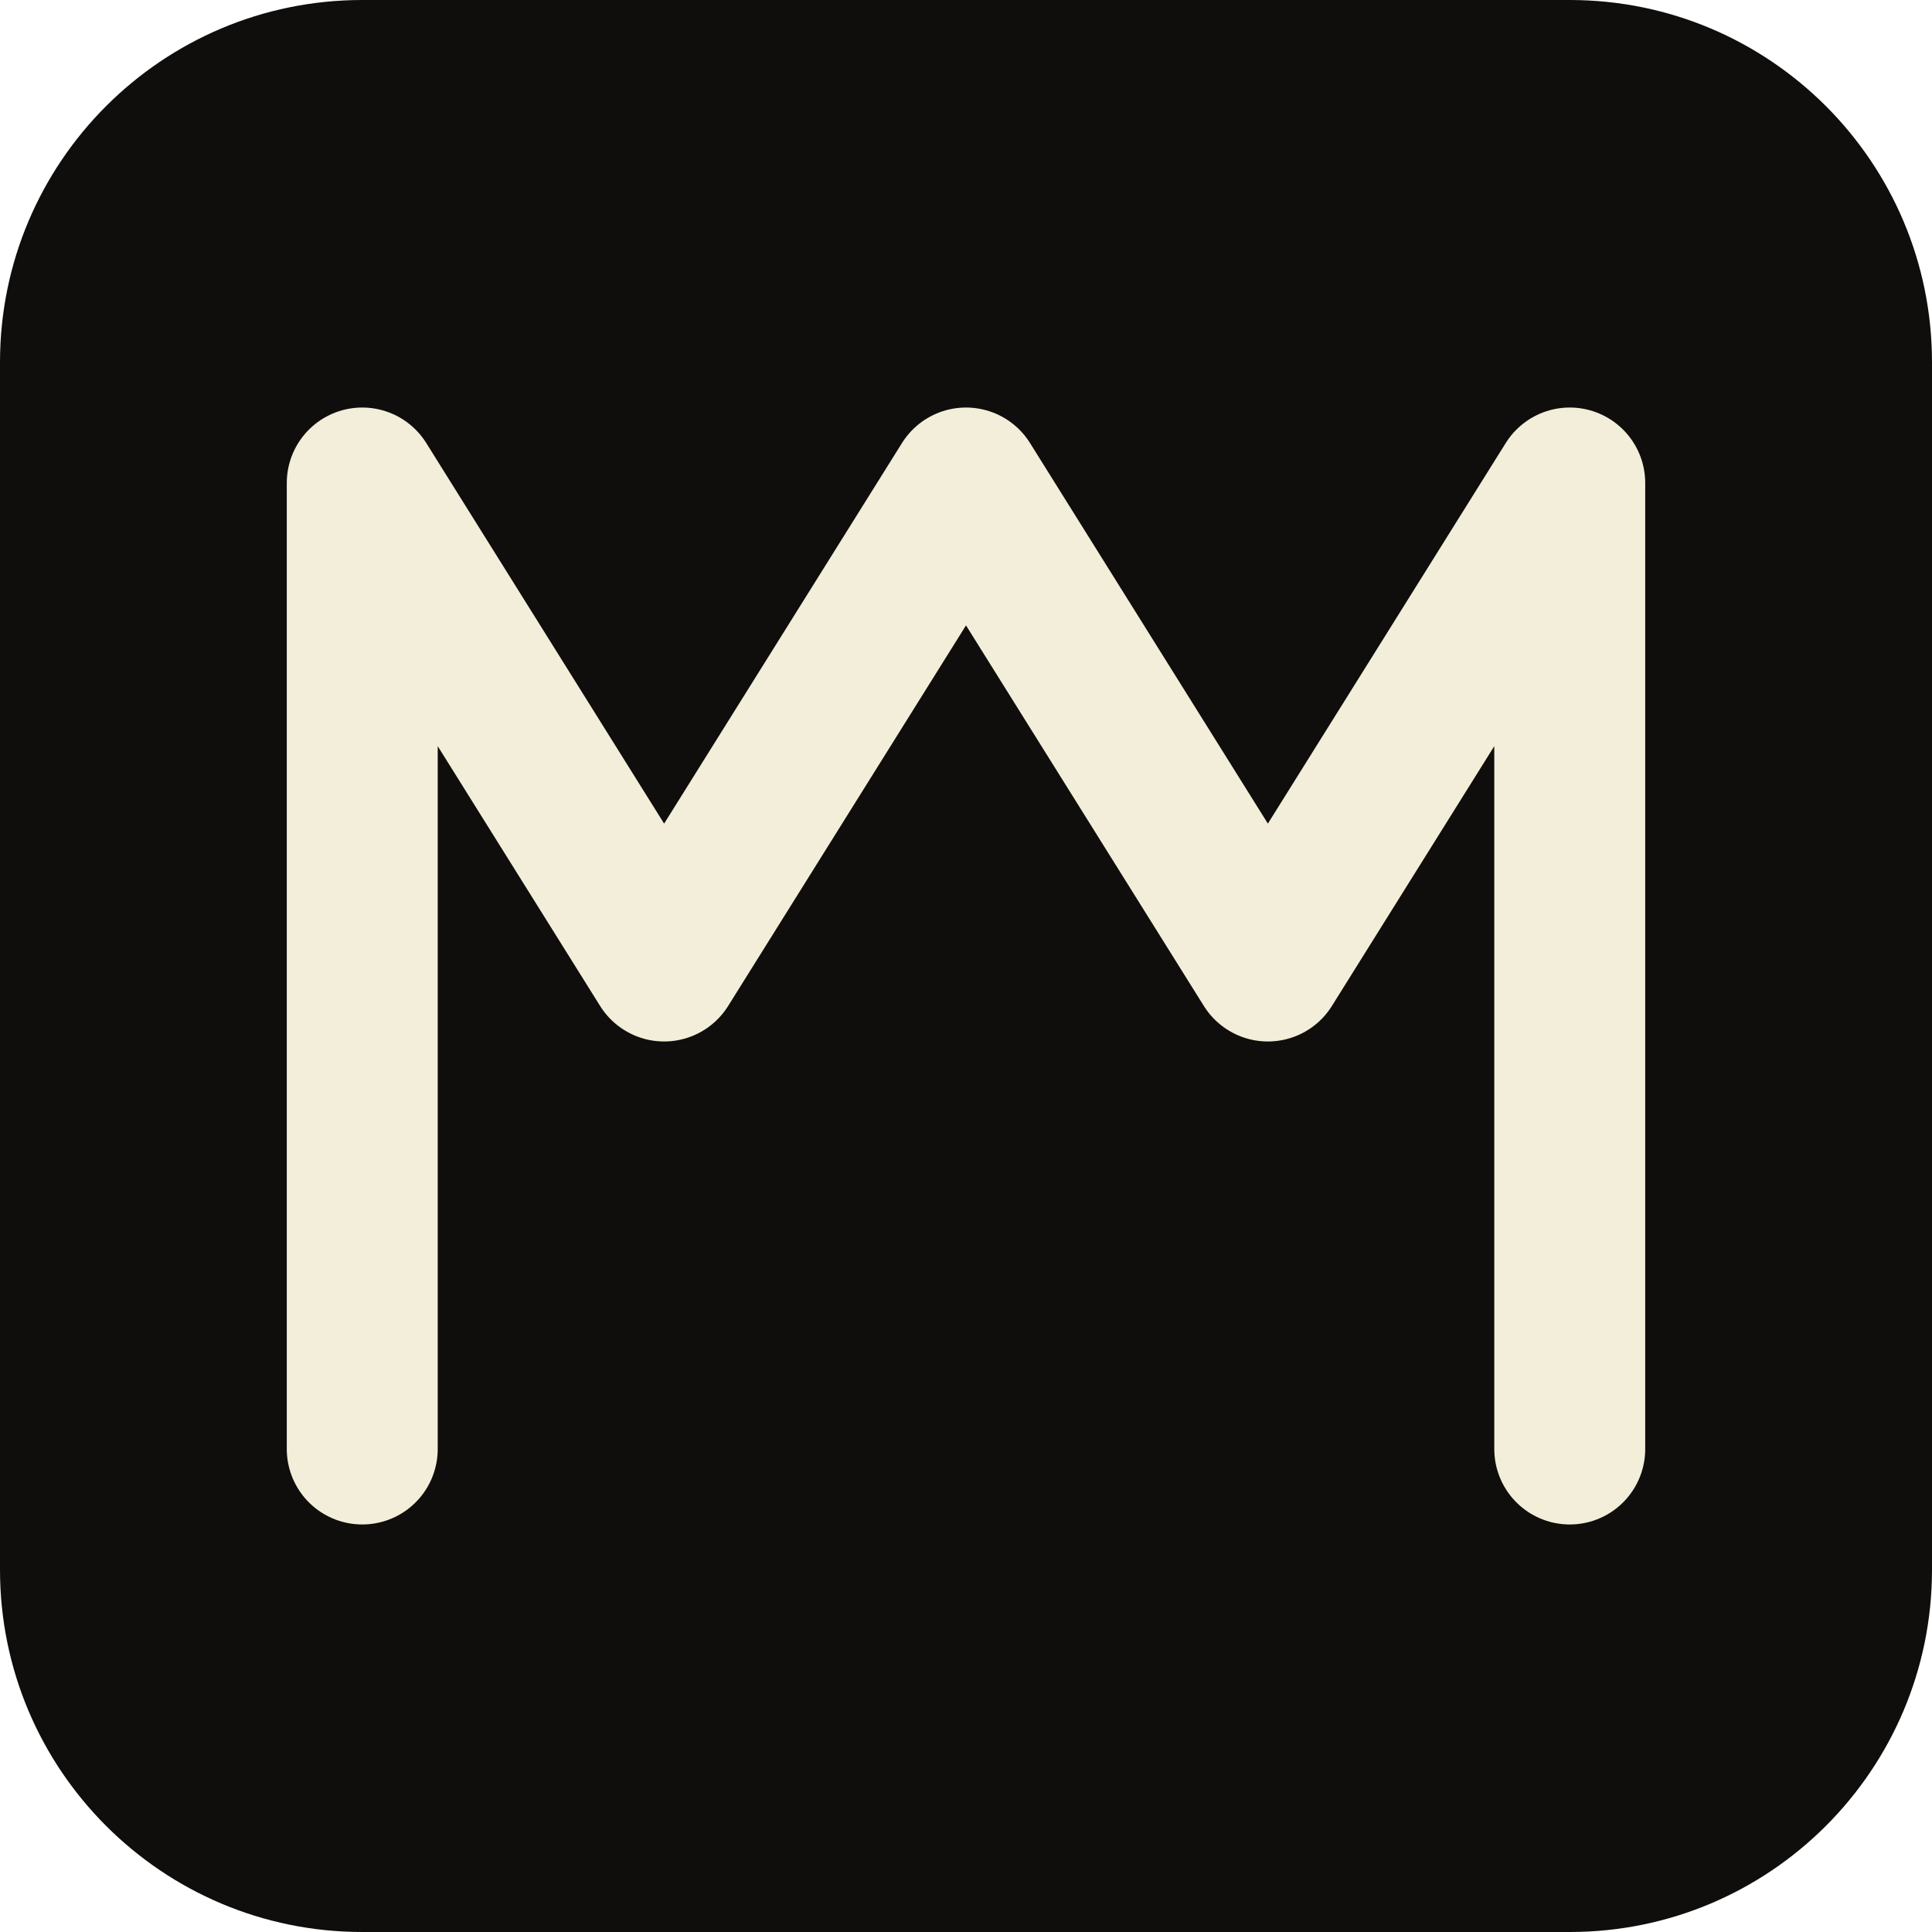
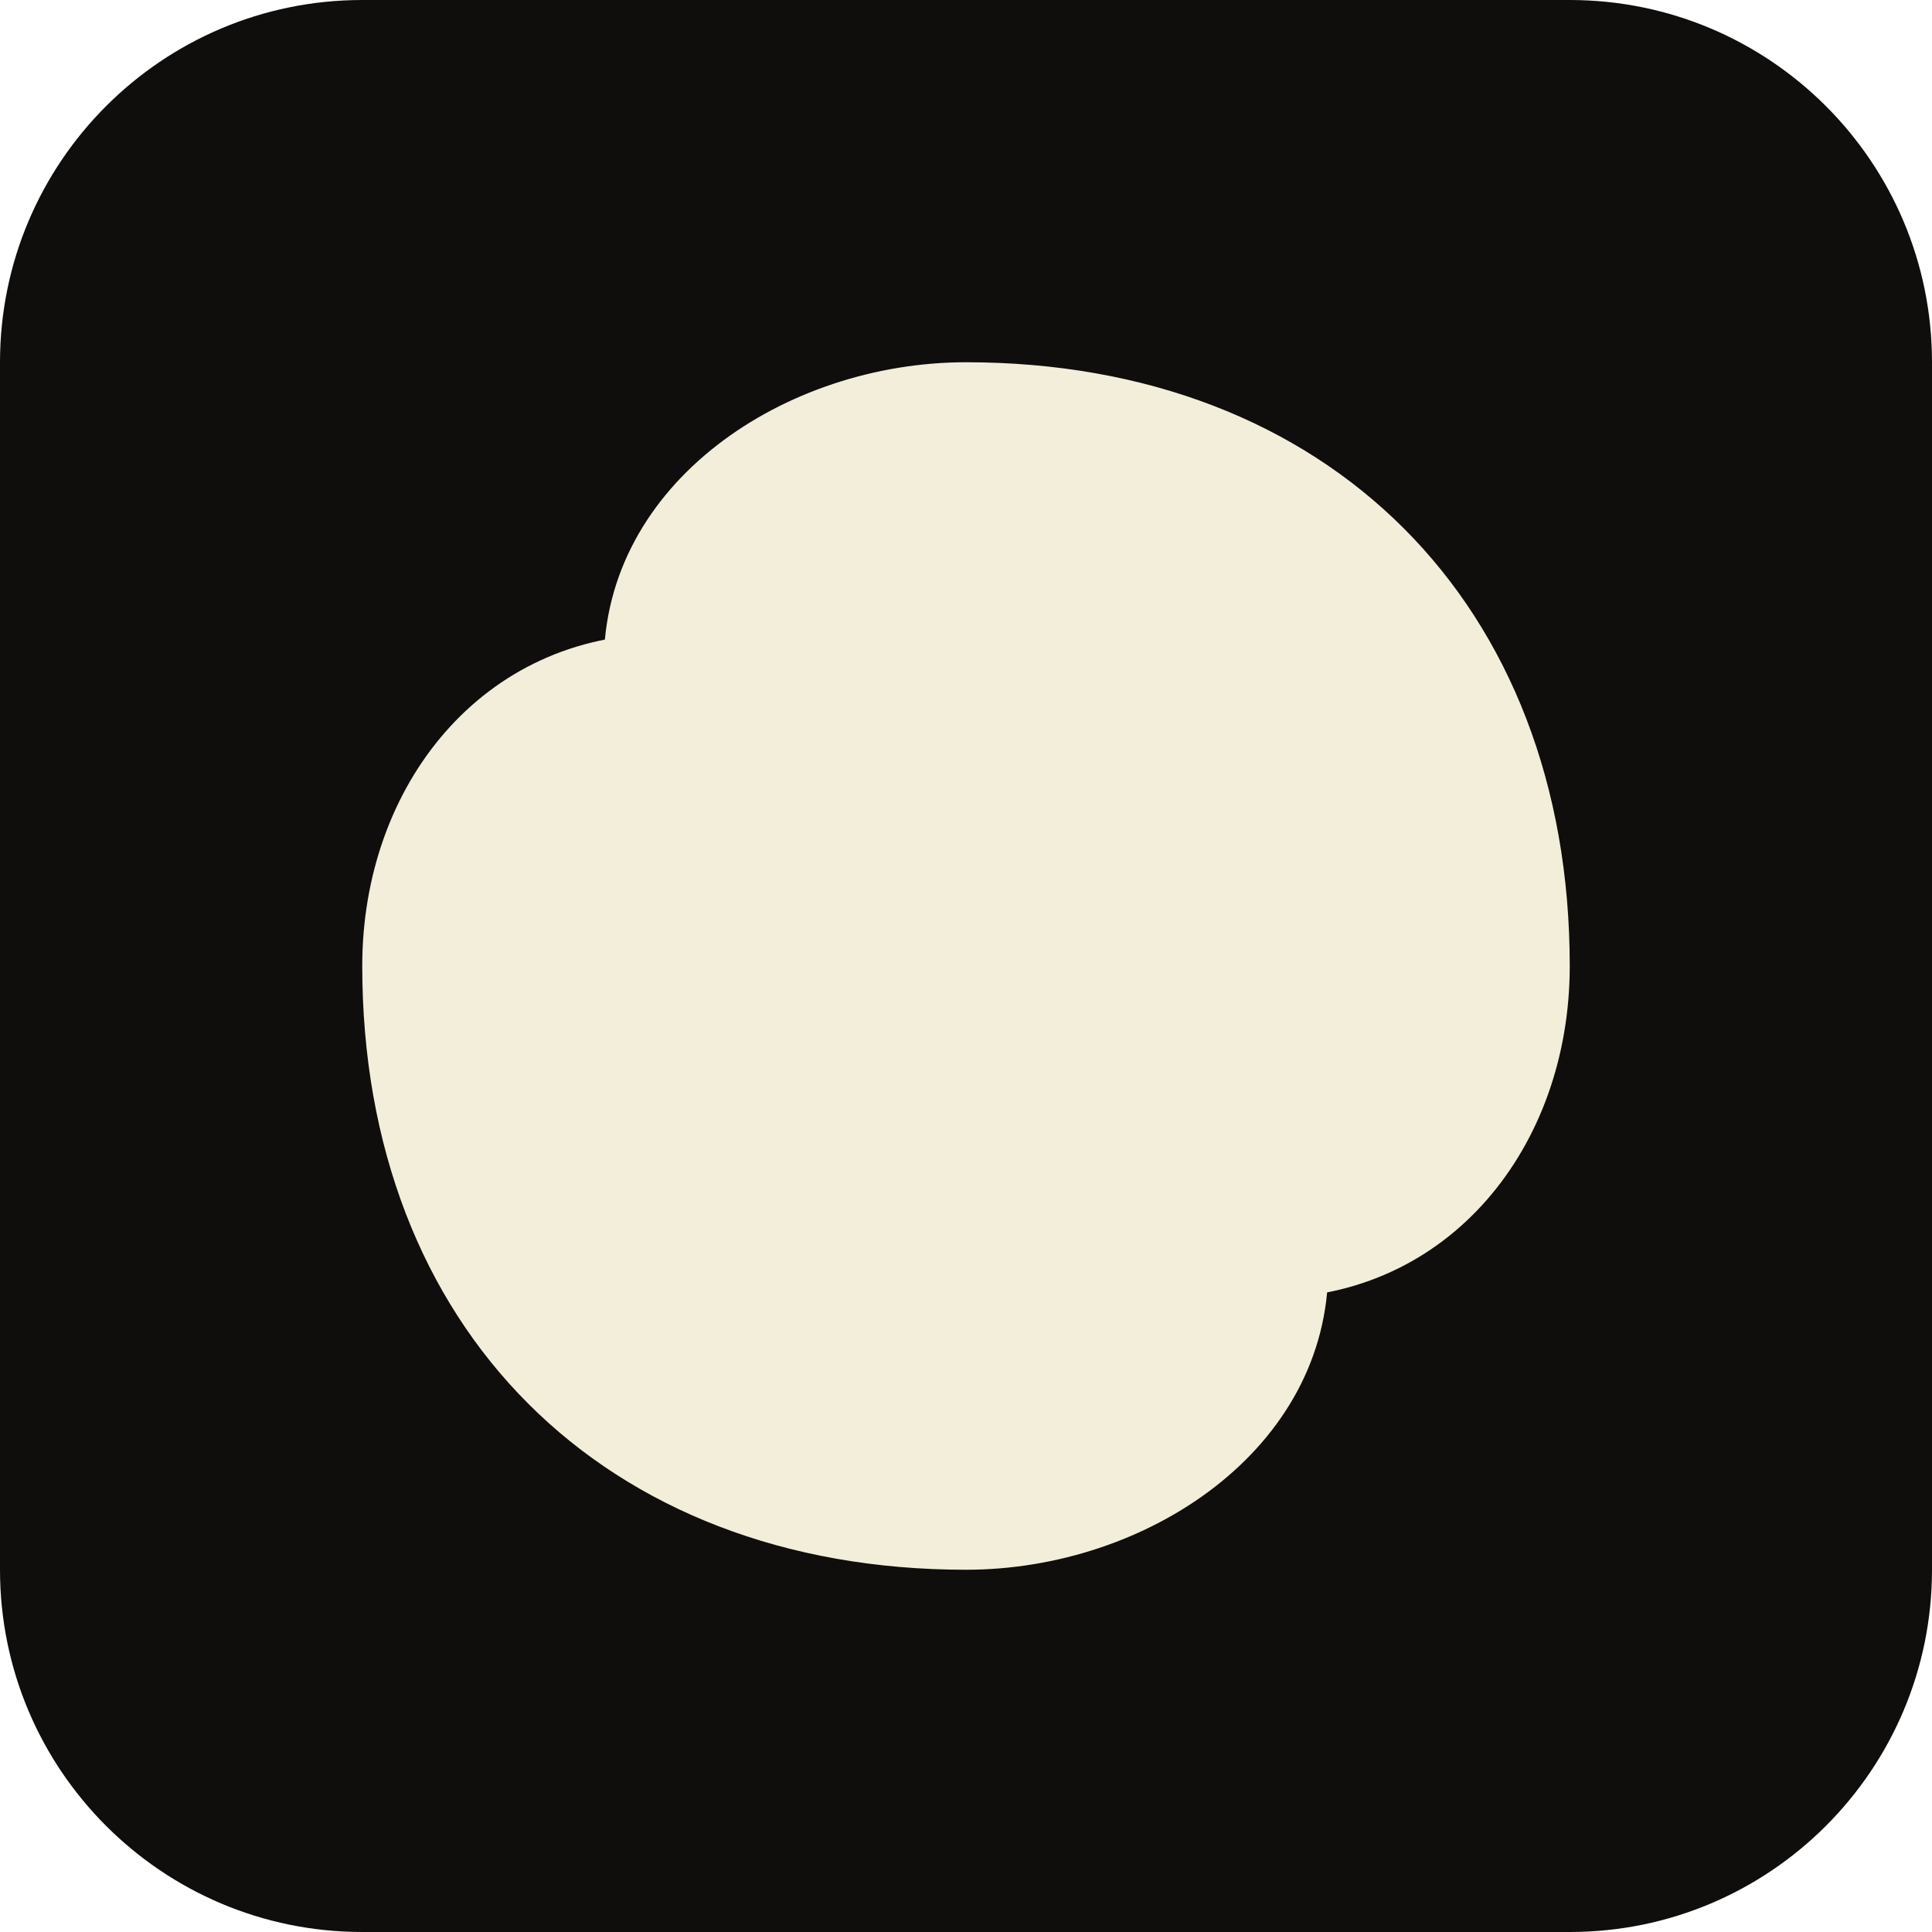
<svg xmlns="http://www.w3.org/2000/svg" width="32" height="32" viewBox="0 0 32 32">
  <rect width="32" height="32" rx="6" fill="#0F0E0C" />
-   <path d="M6 24V8l5 8 5-8 5 8 5-8v16" fill="none" stroke="#F3EED9" stroke-width="2.5" stroke-linecap="round" stroke-linejoin="round" />
+   <g transform="translate(16,16)">
+     <path d="M0,-10 C6,-10 10,-6 10,0 C10,3 8,5.5 5,5.5 C2,5.5 0,3.5 0,1 C0,-2.5 -3,-5 -6,-5 C-6,-8 -3,-10 0,-10Z" fill="#F3EED9" />
+     <path d="M0,10 C-6,10 -10,6 -10,0 C-10,-3 -8,-5.5 -5,-5.5 C-2,-5.5 0,-3.5 0,-1 C0,2.5 3,5 6,5 C6,8 3,10 0,10Z" fill="#F3EED9" />
+   </g>
</svg>
